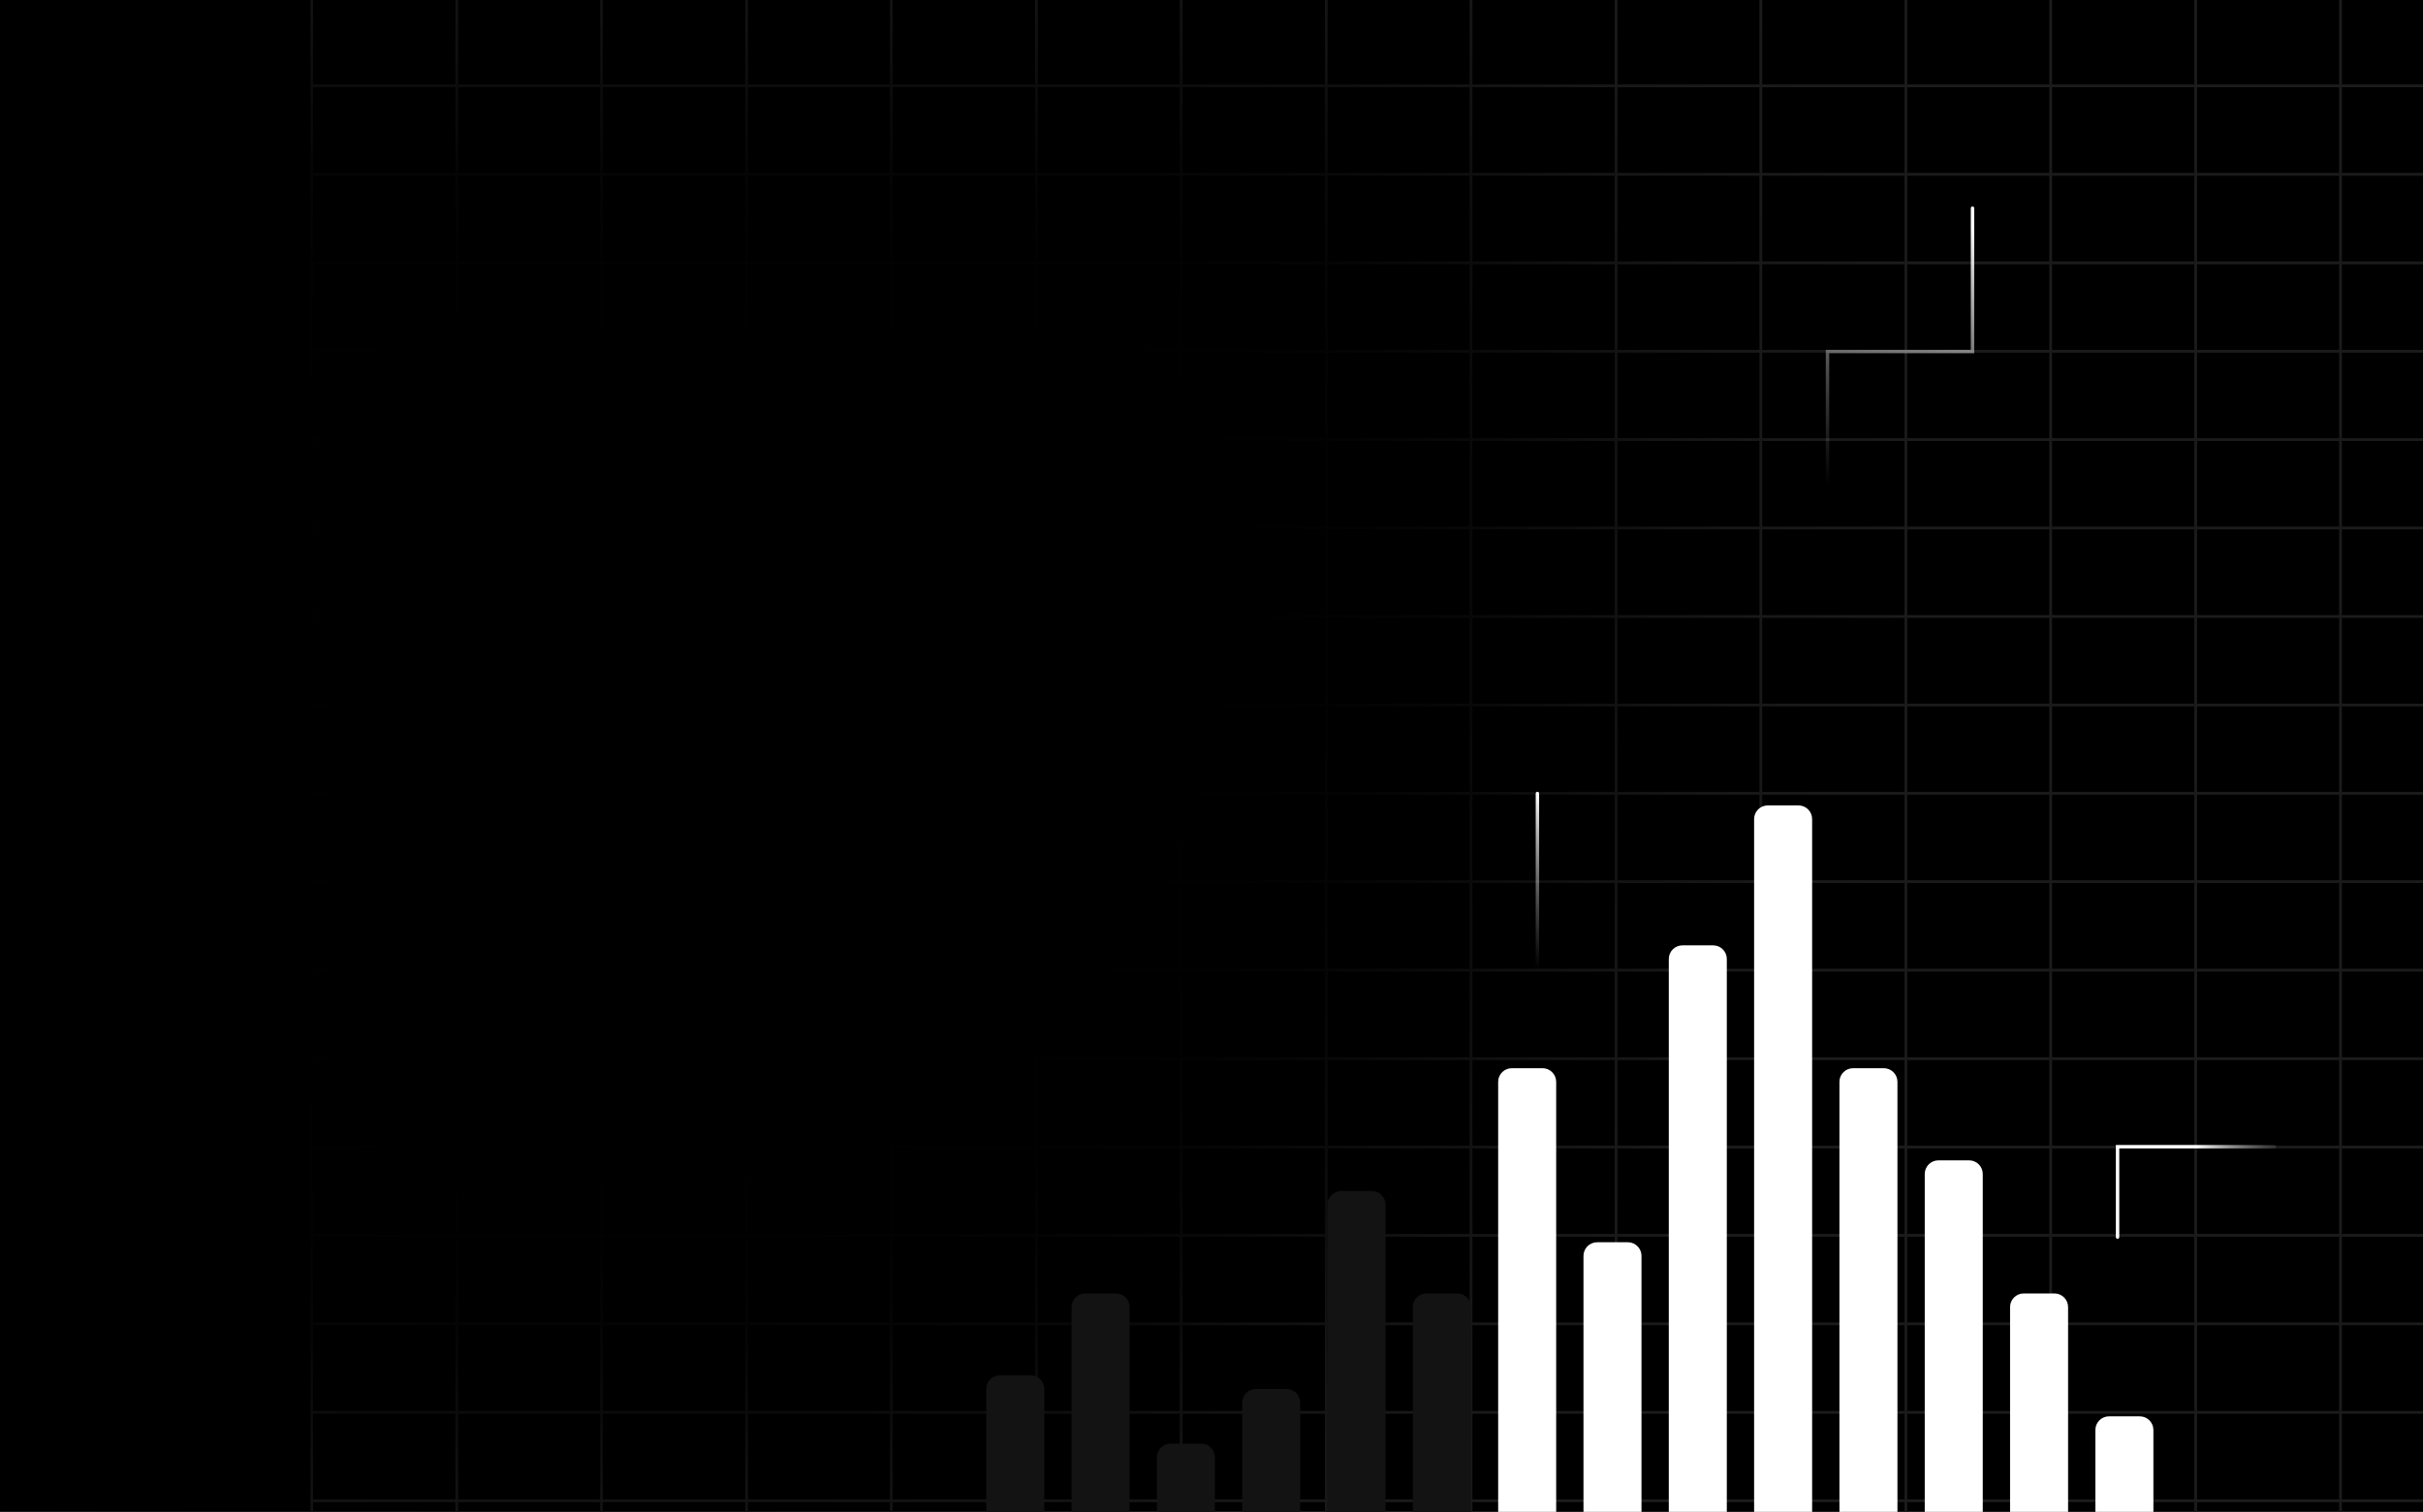
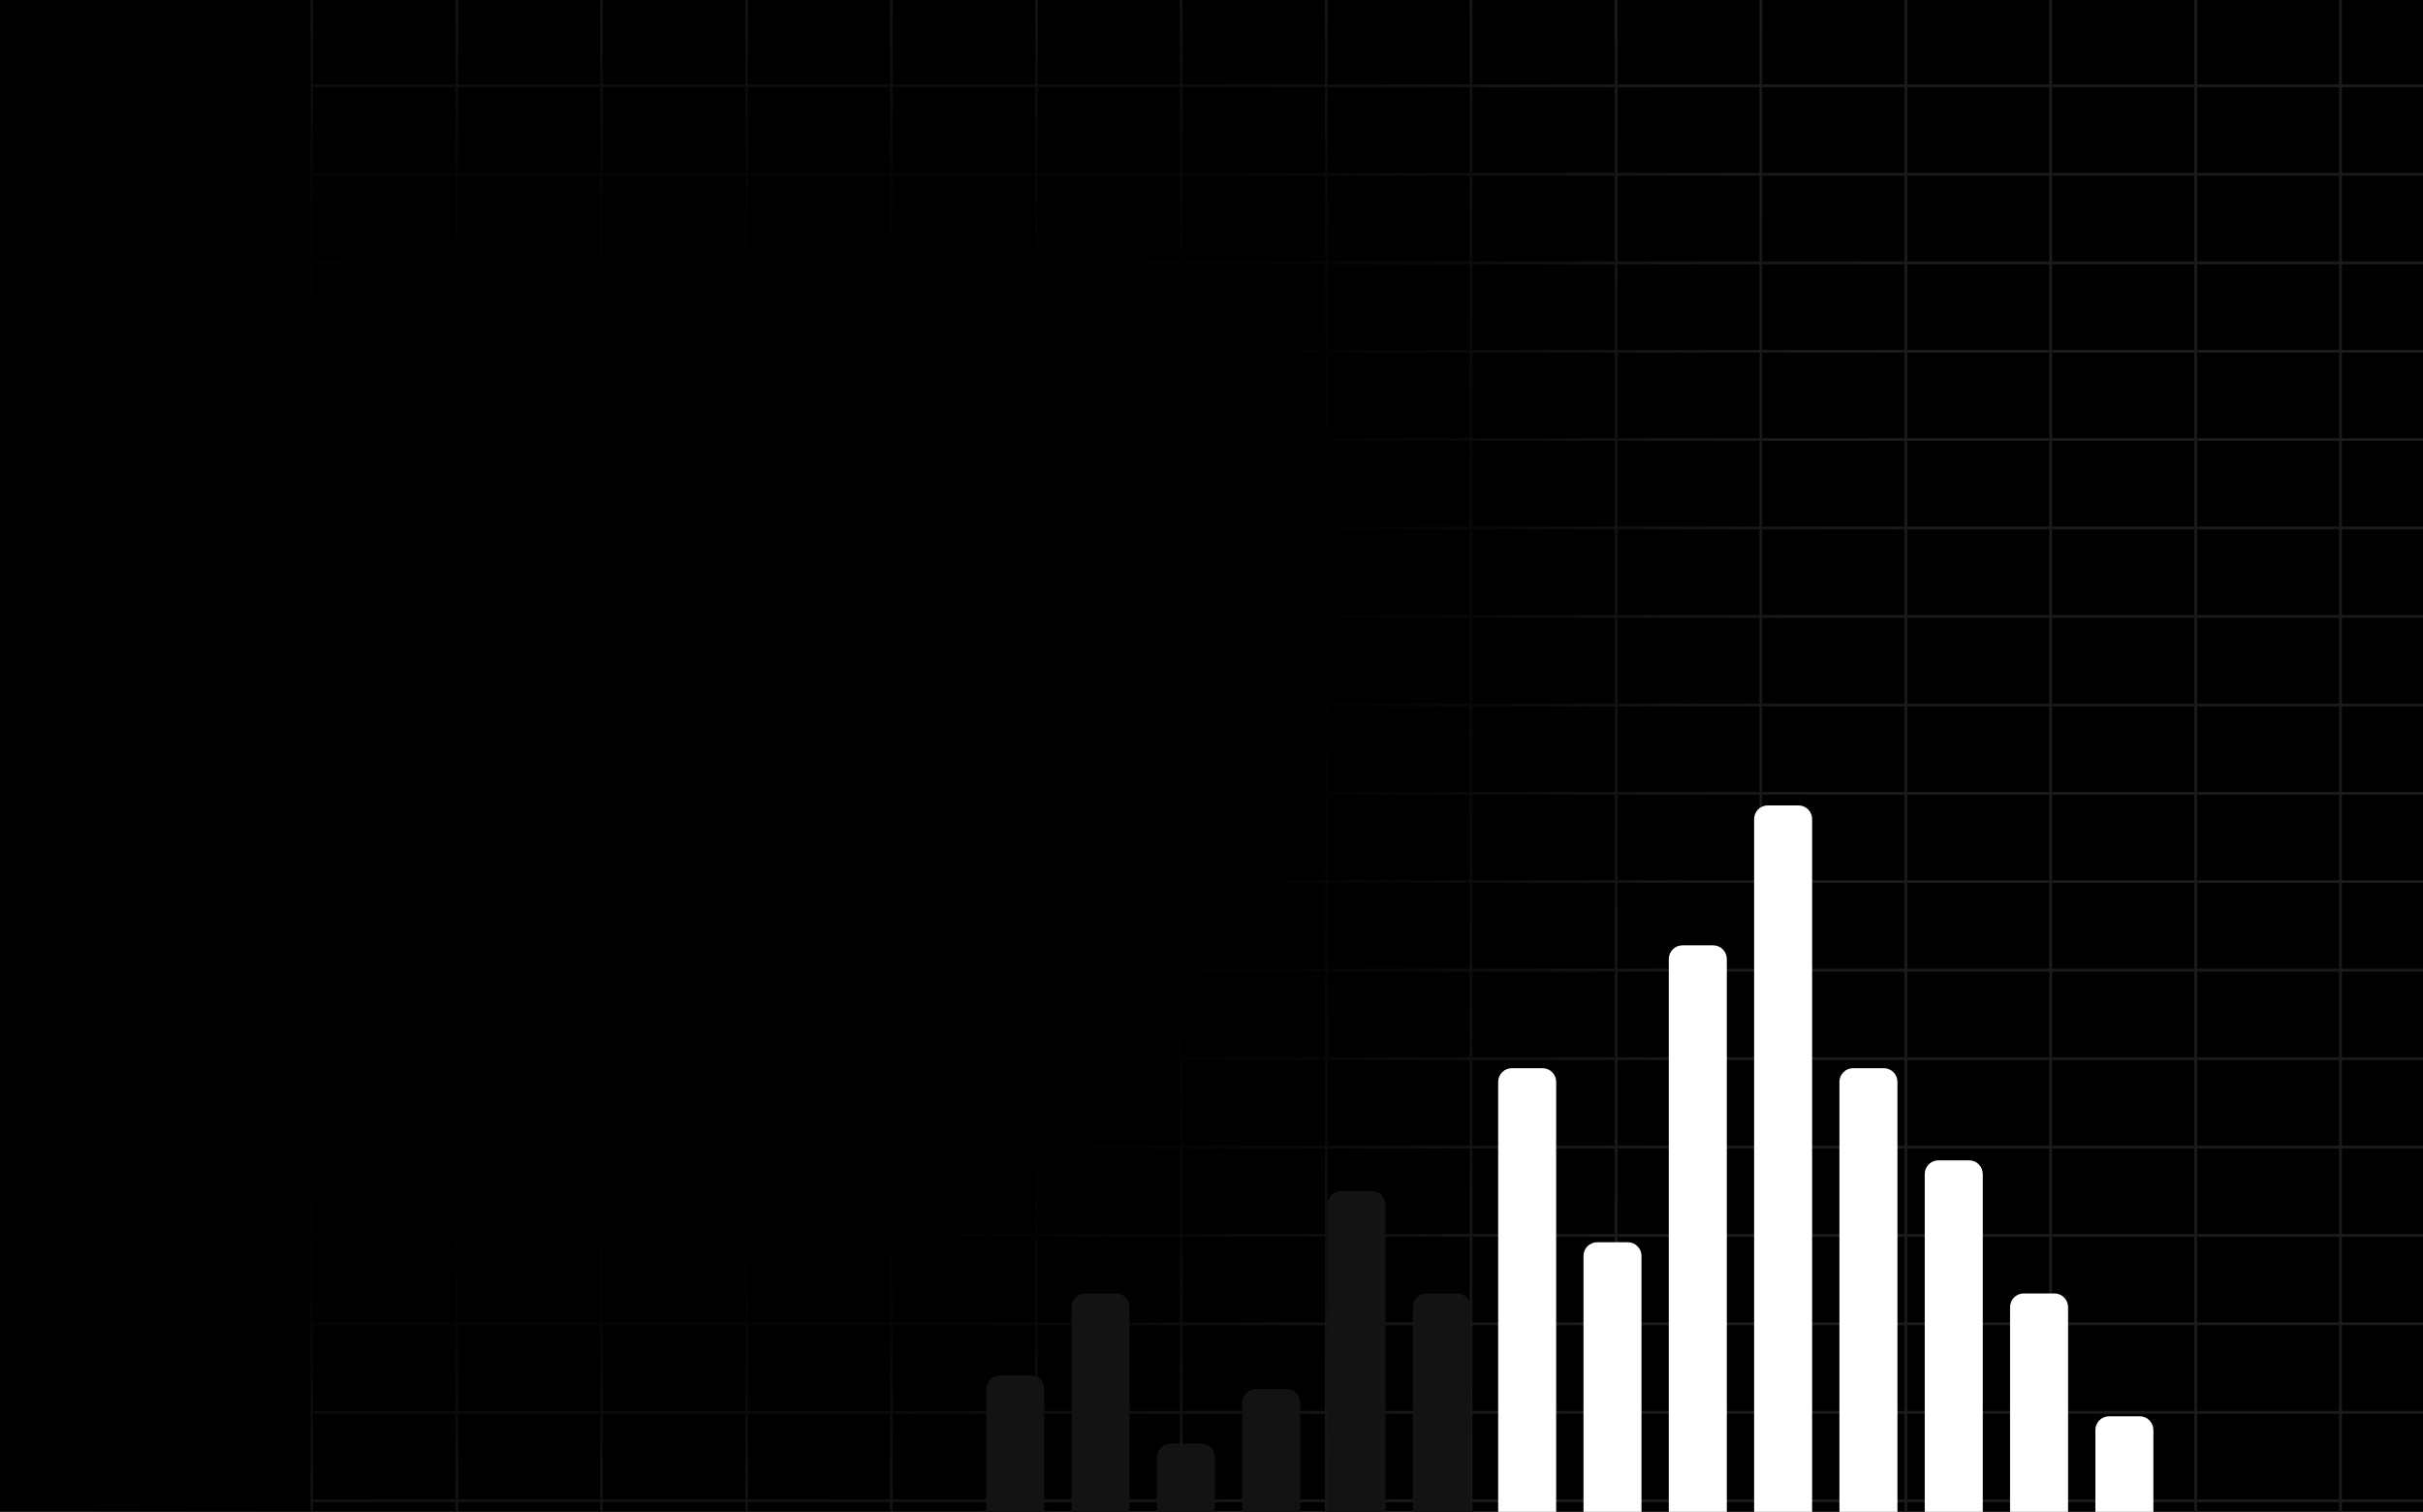
<svg xmlns="http://www.w3.org/2000/svg" width="710" height="443" viewBox="0 0 710 443" fill="none">
-   <g clip-path="url(#clip0_181_1327)">
+   <g clip-path="url(#clip0_198_1264)">
    <rect width="710" height="443" fill="black" />
    <rect x="91.36" y="-0.731" width="42.463" height="25.91" stroke="#1B1B1B" stroke-width="0.72" />
    <rect x="133.823" y="-0.731" width="42.463" height="25.91" stroke="#1B1B1B" stroke-width="0.72" />
    <rect x="176.286" y="-0.731" width="42.463" height="25.91" stroke="#1B1B1B" stroke-width="0.72" />
    <rect x="218.748" y="-0.731" width="42.463" height="25.91" stroke="#1B1B1B" stroke-width="0.72" />
    <rect x="261.211" y="-0.731" width="42.463" height="25.91" stroke="#1B1B1B" stroke-width="0.72" />
    <rect x="303.674" y="-0.731" width="42.463" height="25.91" stroke="#1B1B1B" stroke-width="0.72" />
    <rect x="346.137" y="-0.731" width="42.463" height="25.91" stroke="#1B1B1B" stroke-width="0.72" />
    <rect x="388.599" y="-0.731" width="42.463" height="25.91" stroke="#1B1B1B" stroke-width="0.72" />
    <rect x="431.062" y="-0.731" width="42.463" height="25.91" stroke="#1B1B1B" stroke-width="0.72" />
    <rect x="473.525" y="-0.731" width="42.463" height="25.91" stroke="#1B1B1B" stroke-width="0.72" />
    <rect x="515.988" y="-0.731" width="42.463" height="25.91" stroke="#1B1B1B" stroke-width="0.72" />
    <rect x="558.45" y="-0.731" width="42.463" height="25.91" stroke="#1B1B1B" stroke-width="0.72" />
    <rect x="600.913" y="-0.731" width="42.463" height="25.91" stroke="#1B1B1B" stroke-width="0.72" />
    <rect x="643.376" y="-0.731" width="42.463" height="25.91" stroke="#1B1B1B" stroke-width="0.72" />
    <rect x="685.839" y="-0.731" width="42.463" height="25.91" stroke="#1B1B1B" stroke-width="0.72" />
    <rect x="91.36" y="25.179" width="42.463" height="25.91" stroke="#1B1B1B" stroke-width="0.72" />
    <rect x="133.823" y="25.179" width="42.463" height="25.91" stroke="#1B1B1B" stroke-width="0.72" />
    <rect x="176.286" y="25.179" width="42.463" height="25.91" stroke="#1B1B1B" stroke-width="0.72" />
    <rect x="218.748" y="25.179" width="42.463" height="25.91" stroke="#1B1B1B" stroke-width="0.72" />
    <rect x="261.211" y="25.179" width="42.463" height="25.91" stroke="#1B1B1B" stroke-width="0.72" />
    <rect x="303.674" y="25.179" width="42.463" height="25.91" stroke="#1B1B1B" stroke-width="0.72" />
    <rect x="346.137" y="25.179" width="42.463" height="25.91" stroke="#1B1B1B" stroke-width="0.72" />
    <rect x="388.599" y="25.179" width="42.463" height="25.91" stroke="#1B1B1B" stroke-width="0.72" />
    <rect x="431.062" y="25.179" width="42.463" height="25.91" stroke="#1B1B1B" stroke-width="0.72" />
    <rect x="473.525" y="25.179" width="42.463" height="25.91" stroke="#1B1B1B" stroke-width="0.72" />
    <rect x="515.988" y="25.179" width="42.463" height="25.91" stroke="#1B1B1B" stroke-width="0.72" />
    <rect x="558.45" y="25.179" width="42.463" height="25.91" stroke="#1B1B1B" stroke-width="0.72" />
    <rect x="600.913" y="25.179" width="42.463" height="25.91" stroke="#1B1B1B" stroke-width="0.72" />
    <rect x="643.376" y="25.179" width="42.463" height="25.91" stroke="#1B1B1B" stroke-width="0.72" />
    <rect x="685.839" y="25.179" width="42.463" height="25.91" stroke="#1B1B1B" stroke-width="0.72" />
    <rect x="91.36" y="51.088" width="42.463" height="25.91" stroke="#1B1B1B" stroke-width="0.72" />
    <rect x="133.823" y="51.088" width="42.463" height="25.91" stroke="#1B1B1B" stroke-width="0.72" />
    <rect x="176.286" y="51.088" width="42.463" height="25.91" stroke="#1B1B1B" stroke-width="0.72" />
    <rect x="218.748" y="51.088" width="42.463" height="25.91" stroke="#1B1B1B" stroke-width="0.72" />
    <rect x="261.211" y="51.088" width="42.463" height="25.91" stroke="#1B1B1B" stroke-width="0.72" />
    <rect x="303.674" y="51.088" width="42.463" height="25.91" stroke="#1B1B1B" stroke-width="0.72" />
    <rect x="346.137" y="51.088" width="42.463" height="25.91" stroke="#1B1B1B" stroke-width="0.72" />
    <rect x="388.599" y="51.088" width="42.463" height="25.91" stroke="#1B1B1B" stroke-width="0.72" />
    <rect x="431.062" y="51.088" width="42.463" height="25.91" stroke="#1B1B1B" stroke-width="0.72" />
    <rect x="473.525" y="51.088" width="42.463" height="25.91" stroke="#1B1B1B" stroke-width="0.72" />
    <rect x="515.988" y="51.088" width="42.463" height="25.91" stroke="#1B1B1B" stroke-width="0.72" />
    <rect x="558.45" y="51.088" width="42.463" height="25.91" stroke="#1B1B1B" stroke-width="0.72" />
    <rect x="600.913" y="51.088" width="42.463" height="25.91" stroke="#1B1B1B" stroke-width="0.72" />
    <rect x="643.376" y="51.088" width="42.463" height="25.91" stroke="#1B1B1B" stroke-width="0.72" />
    <rect x="685.839" y="51.088" width="42.463" height="25.91" stroke="#1B1B1B" stroke-width="0.72" />
    <rect x="91.36" y="76.998" width="42.463" height="25.91" stroke="#1B1B1B" stroke-width="0.72" />
    <rect x="133.823" y="76.998" width="42.463" height="25.91" stroke="#1B1B1B" stroke-width="0.72" />
    <rect x="176.286" y="76.998" width="42.463" height="25.91" stroke="#1B1B1B" stroke-width="0.72" />
    <rect x="218.748" y="76.998" width="42.463" height="25.91" stroke="#1B1B1B" stroke-width="0.72" />
    <rect x="261.211" y="76.998" width="42.463" height="25.91" stroke="#1B1B1B" stroke-width="0.72" />
    <rect x="303.674" y="76.998" width="42.463" height="25.91" stroke="#1B1B1B" stroke-width="0.72" />
    <rect x="346.137" y="76.998" width="42.463" height="25.91" stroke="#1B1B1B" stroke-width="0.72" />
    <rect x="388.599" y="76.998" width="42.463" height="25.91" stroke="#1B1B1B" stroke-width="0.72" />
    <rect x="431.062" y="76.998" width="42.463" height="25.91" stroke="#1B1B1B" stroke-width="0.72" />
    <rect x="473.525" y="76.998" width="42.463" height="25.91" stroke="#1B1B1B" stroke-width="0.72" />
    <rect x="515.988" y="76.998" width="42.463" height="25.91" stroke="#1B1B1B" stroke-width="0.72" />
    <rect x="558.45" y="76.998" width="42.463" height="25.91" stroke="#1B1B1B" stroke-width="0.72" />
    <rect x="600.913" y="76.998" width="42.463" height="25.91" stroke="#1B1B1B" stroke-width="0.72" />
    <rect x="643.376" y="76.998" width="42.463" height="25.91" stroke="#1B1B1B" stroke-width="0.72" />
    <rect x="685.839" y="76.998" width="42.463" height="25.91" stroke="#1B1B1B" stroke-width="0.72" />
    <rect x="91.36" y="102.907" width="42.463" height="25.91" stroke="#1B1B1B" stroke-width="0.72" />
    <rect x="133.823" y="102.907" width="42.463" height="25.91" stroke="#1B1B1B" stroke-width="0.72" />
    <rect x="176.286" y="102.907" width="42.463" height="25.91" stroke="#1B1B1B" stroke-width="0.72" />
    <rect x="218.748" y="102.907" width="42.463" height="25.91" stroke="#1B1B1B" stroke-width="0.72" />
    <rect x="261.211" y="102.907" width="42.463" height="25.91" stroke="#1B1B1B" stroke-width="0.72" />
    <rect x="303.674" y="102.907" width="42.463" height="25.91" stroke="#1B1B1B" stroke-width="0.72" />
    <rect x="346.137" y="102.907" width="42.463" height="25.91" stroke="#1B1B1B" stroke-width="0.72" />
    <rect x="388.599" y="102.907" width="42.463" height="25.91" stroke="#1B1B1B" stroke-width="0.72" />
    <rect x="431.062" y="102.907" width="42.463" height="25.91" stroke="#1B1B1B" stroke-width="0.72" />
    <rect x="473.525" y="102.907" width="42.463" height="25.91" stroke="#1B1B1B" stroke-width="0.72" />
    <rect x="515.988" y="102.907" width="42.463" height="25.91" stroke="#1B1B1B" stroke-width="0.72" />
    <rect x="558.45" y="102.907" width="42.463" height="25.91" stroke="#1B1B1B" stroke-width="0.72" />
    <rect x="600.913" y="102.907" width="42.463" height="25.91" stroke="#1B1B1B" stroke-width="0.72" />
    <rect x="643.376" y="102.907" width="42.463" height="25.91" stroke="#1B1B1B" stroke-width="0.72" />
    <rect x="685.839" y="102.907" width="42.463" height="25.91" stroke="#1B1B1B" stroke-width="0.72" />
    <rect x="91.36" y="128.817" width="42.463" height="25.91" stroke="#1B1B1B" stroke-width="0.72" />
    <rect x="133.823" y="128.817" width="42.463" height="25.91" stroke="#1B1B1B" stroke-width="0.72" />
    <rect x="176.286" y="128.817" width="42.463" height="25.91" stroke="#1B1B1B" stroke-width="0.72" />
    <rect x="218.748" y="128.817" width="42.463" height="25.91" stroke="#1B1B1B" stroke-width="0.72" />
    <rect x="261.211" y="128.817" width="42.463" height="25.91" stroke="#1B1B1B" stroke-width="0.72" />
    <rect x="303.674" y="128.817" width="42.463" height="25.91" stroke="#1B1B1B" stroke-width="0.72" />
    <rect x="346.137" y="128.817" width="42.463" height="25.91" stroke="#1B1B1B" stroke-width="0.72" />
    <rect x="388.599" y="128.817" width="42.463" height="25.91" stroke="#1B1B1B" stroke-width="0.72" />
    <rect x="431.062" y="128.817" width="42.463" height="25.91" stroke="#1B1B1B" stroke-width="0.72" />
    <rect x="473.525" y="128.817" width="42.463" height="25.91" stroke="#1B1B1B" stroke-width="0.72" />
    <rect x="515.988" y="128.817" width="42.463" height="25.91" stroke="#1B1B1B" stroke-width="0.72" />
    <rect x="558.45" y="128.817" width="42.463" height="25.91" stroke="#1B1B1B" stroke-width="0.72" />
    <rect x="600.913" y="128.817" width="42.463" height="25.91" stroke="#1B1B1B" stroke-width="0.72" />
    <rect x="643.376" y="128.817" width="42.463" height="25.91" stroke="#1B1B1B" stroke-width="0.72" />
    <rect x="685.839" y="128.817" width="42.463" height="25.91" stroke="#1B1B1B" stroke-width="0.72" />
    <rect x="91.36" y="154.726" width="42.463" height="25.91" stroke="#1B1B1B" stroke-width="0.72" />
    <rect x="133.823" y="154.727" width="42.463" height="25.91" stroke="#1B1B1B" stroke-width="0.72" />
    <rect x="176.286" y="154.727" width="42.463" height="25.91" stroke="#1B1B1B" stroke-width="0.72" />
    <rect x="218.748" y="154.727" width="42.463" height="25.91" stroke="#1B1B1B" stroke-width="0.72" />
    <rect x="261.211" y="154.727" width="42.463" height="25.91" stroke="#1B1B1B" stroke-width="0.72" />
    <rect x="303.674" y="154.727" width="42.463" height="25.91" stroke="#1B1B1B" stroke-width="0.72" />
    <rect x="346.137" y="154.727" width="42.463" height="25.91" stroke="#1B1B1B" stroke-width="0.72" />
    <rect x="388.599" y="154.727" width="42.463" height="25.91" stroke="#1B1B1B" stroke-width="0.72" />
    <rect x="431.062" y="154.727" width="42.463" height="25.91" stroke="#1B1B1B" stroke-width="0.72" />
    <rect x="473.525" y="154.727" width="42.463" height="25.91" stroke="#1B1B1B" stroke-width="0.72" />
    <rect x="515.988" y="154.727" width="42.463" height="25.91" stroke="#1B1B1B" stroke-width="0.72" />
    <rect x="558.45" y="154.727" width="42.463" height="25.91" stroke="#1B1B1B" stroke-width="0.72" />
    <rect x="600.913" y="154.727" width="42.463" height="25.91" stroke="#1B1B1B" stroke-width="0.72" />
    <rect x="643.376" y="154.727" width="42.463" height="25.91" stroke="#1B1B1B" stroke-width="0.72" />
    <rect x="685.839" y="154.727" width="42.463" height="25.91" stroke="#1B1B1B" stroke-width="0.72" />
    <rect x="91.36" y="180.636" width="42.463" height="25.91" stroke="#1B1B1B" stroke-width="0.72" />
    <rect x="133.823" y="180.636" width="42.463" height="25.91" stroke="#1B1B1B" stroke-width="0.72" />
    <rect x="176.286" y="180.636" width="42.463" height="25.91" stroke="#1B1B1B" stroke-width="0.72" />
    <rect x="218.748" y="180.636" width="42.463" height="25.91" stroke="#1B1B1B" stroke-width="0.72" />
    <rect x="261.211" y="180.636" width="42.463" height="25.91" stroke="#1B1B1B" stroke-width="0.72" />
    <rect x="303.674" y="180.636" width="42.463" height="25.91" stroke="#1B1B1B" stroke-width="0.72" />
    <rect x="346.137" y="180.636" width="42.463" height="25.91" stroke="#1B1B1B" stroke-width="0.72" />
    <rect x="388.599" y="180.636" width="42.463" height="25.91" stroke="#1B1B1B" stroke-width="0.72" />
    <rect x="431.062" y="180.636" width="42.463" height="25.91" stroke="#1B1B1B" stroke-width="0.72" />
    <rect x="473.525" y="180.636" width="42.463" height="25.91" stroke="#1B1B1B" stroke-width="0.72" />
    <rect x="515.988" y="180.636" width="42.463" height="25.91" stroke="#1B1B1B" stroke-width="0.72" />
    <rect x="558.45" y="180.636" width="42.463" height="25.91" stroke="#1B1B1B" stroke-width="0.72" />
    <rect x="600.913" y="180.636" width="42.463" height="25.91" stroke="#1B1B1B" stroke-width="0.72" />
    <rect x="643.376" y="180.636" width="42.463" height="25.91" stroke="#1B1B1B" stroke-width="0.72" />
    <rect x="685.839" y="180.636" width="42.463" height="25.91" stroke="#1B1B1B" stroke-width="0.72" />
    <rect x="91.36" y="206.545" width="42.463" height="25.91" stroke="#1B1B1B" stroke-width="0.72" />
    <rect x="133.823" y="206.545" width="42.463" height="25.91" stroke="#1B1B1B" stroke-width="0.72" />
    <rect x="176.286" y="206.545" width="42.463" height="25.91" stroke="#1B1B1B" stroke-width="0.72" />
    <rect x="218.748" y="206.545" width="42.463" height="25.91" stroke="#1B1B1B" stroke-width="0.72" />
    <rect x="261.211" y="206.545" width="42.463" height="25.91" stroke="#1B1B1B" stroke-width="0.72" />
    <rect x="303.674" y="206.545" width="42.463" height="25.91" stroke="#1B1B1B" stroke-width="0.72" />
    <rect x="346.137" y="206.545" width="42.463" height="25.91" stroke="#1B1B1B" stroke-width="0.72" />
    <rect x="388.599" y="206.545" width="42.463" height="25.91" stroke="#1B1B1B" stroke-width="0.72" />
    <rect x="431.062" y="206.545" width="42.463" height="25.91" stroke="#1B1B1B" stroke-width="0.72" />
    <rect x="473.525" y="206.545" width="42.463" height="25.91" stroke="#1B1B1B" stroke-width="0.72" />
    <rect x="515.988" y="206.545" width="42.463" height="25.91" stroke="#1B1B1B" stroke-width="0.72" />
    <rect x="558.45" y="206.545" width="42.463" height="25.91" stroke="#1B1B1B" stroke-width="0.72" />
    <rect x="600.913" y="206.545" width="42.463" height="25.91" stroke="#1B1B1B" stroke-width="0.72" />
    <rect x="643.376" y="206.545" width="42.463" height="25.91" stroke="#1B1B1B" stroke-width="0.72" />
    <rect x="685.839" y="206.545" width="42.463" height="25.91" stroke="#1B1B1B" stroke-width="0.72" />
    <rect x="91.36" y="232.455" width="42.463" height="25.91" stroke="#1B1B1B" stroke-width="0.72" />
    <rect x="133.823" y="232.455" width="42.463" height="25.91" stroke="#1B1B1B" stroke-width="0.72" />
    <rect x="176.285" y="232.455" width="42.463" height="25.91" stroke="#1B1B1B" stroke-width="0.72" />
    <rect x="218.748" y="232.455" width="42.463" height="25.91" stroke="#1B1B1B" stroke-width="0.72" />
    <rect x="261.211" y="232.455" width="42.463" height="25.91" stroke="#1B1B1B" stroke-width="0.72" />
    <rect x="303.674" y="232.455" width="42.463" height="25.91" stroke="#1B1B1B" stroke-width="0.72" />
    <rect x="346.136" y="232.455" width="42.463" height="25.91" stroke="#1B1B1B" stroke-width="0.72" />
    <rect x="388.599" y="232.455" width="42.463" height="25.91" stroke="#1B1B1B" stroke-width="0.72" />
    <rect x="431.062" y="232.455" width="42.463" height="25.91" stroke="#1B1B1B" stroke-width="0.72" />
    <rect x="473.525" y="232.455" width="42.463" height="25.91" stroke="#1B1B1B" stroke-width="0.72" />
    <rect x="515.988" y="232.455" width="42.463" height="25.91" stroke="#1B1B1B" stroke-width="0.72" />
    <rect x="558.45" y="232.455" width="42.463" height="25.91" stroke="#1B1B1B" stroke-width="0.72" />
    <rect x="600.913" y="232.455" width="42.463" height="25.91" stroke="#1B1B1B" stroke-width="0.72" />
    <rect x="643.376" y="232.455" width="42.463" height="25.91" stroke="#1B1B1B" stroke-width="0.72" />
    <rect x="685.839" y="232.455" width="42.463" height="25.91" stroke="#1B1B1B" stroke-width="0.72" />
    <rect x="91.36" y="258.364" width="42.463" height="25.91" stroke="#1B1B1B" stroke-width="0.72" />
    <rect x="133.823" y="258.364" width="42.463" height="25.91" stroke="#1B1B1B" stroke-width="0.72" />
    <rect x="176.286" y="258.364" width="42.463" height="25.91" stroke="#1B1B1B" stroke-width="0.72" />
    <rect x="218.748" y="258.364" width="42.463" height="25.91" stroke="#1B1B1B" stroke-width="0.72" />
    <rect x="261.211" y="258.364" width="42.463" height="25.91" stroke="#1B1B1B" stroke-width="0.72" />
    <rect x="303.674" y="258.364" width="42.463" height="25.91" stroke="#1B1B1B" stroke-width="0.72" />
    <rect x="346.137" y="258.364" width="42.463" height="25.91" stroke="#1B1B1B" stroke-width="0.72" />
    <rect x="388.599" y="258.364" width="42.463" height="25.91" stroke="#1B1B1B" stroke-width="0.72" />
    <rect x="431.062" y="258.364" width="42.463" height="25.91" stroke="#1B1B1B" stroke-width="0.72" />
    <rect x="473.525" y="258.364" width="42.463" height="25.91" stroke="#1B1B1B" stroke-width="0.72" />
    <rect x="515.988" y="258.364" width="42.463" height="25.91" stroke="#1B1B1B" stroke-width="0.72" />
    <rect x="558.45" y="258.364" width="42.463" height="25.91" stroke="#1B1B1B" stroke-width="0.72" />
    <rect x="600.913" y="258.364" width="42.463" height="25.91" stroke="#1B1B1B" stroke-width="0.72" />
    <rect x="643.376" y="258.364" width="42.463" height="25.91" stroke="#1B1B1B" stroke-width="0.72" />
    <rect x="685.839" y="258.364" width="42.463" height="25.91" stroke="#1B1B1B" stroke-width="0.72" />
    <rect x="91.36" y="284.274" width="42.463" height="25.91" stroke="#1B1B1B" stroke-width="0.72" />
    <rect x="133.823" y="284.274" width="42.463" height="25.91" stroke="#1B1B1B" stroke-width="0.72" />
    <rect x="176.286" y="284.274" width="42.463" height="25.91" stroke="#1B1B1B" stroke-width="0.72" />
    <rect x="218.748" y="284.274" width="42.463" height="25.91" stroke="#1B1B1B" stroke-width="0.72" />
    <rect x="261.211" y="284.274" width="42.463" height="25.91" stroke="#1B1B1B" stroke-width="0.72" />
    <rect x="303.674" y="284.274" width="42.463" height="25.91" stroke="#1B1B1B" stroke-width="0.72" />
    <rect x="346.137" y="284.274" width="42.463" height="25.91" stroke="#1B1B1B" stroke-width="0.72" />
    <rect x="388.599" y="284.274" width="42.463" height="25.91" stroke="#1B1B1B" stroke-width="0.72" />
    <rect x="431.062" y="284.274" width="42.463" height="25.91" stroke="#1B1B1B" stroke-width="0.72" />
    <rect x="473.525" y="284.274" width="42.463" height="25.91" stroke="#1B1B1B" stroke-width="0.72" />
    <rect x="515.988" y="284.274" width="42.463" height="25.91" stroke="#1B1B1B" stroke-width="0.72" />
    <rect x="558.45" y="284.274" width="42.463" height="25.91" stroke="#1B1B1B" stroke-width="0.72" />
    <rect x="600.913" y="284.274" width="42.463" height="25.91" stroke="#1B1B1B" stroke-width="0.72" />
    <rect x="643.376" y="284.274" width="42.463" height="25.91" stroke="#1B1B1B" stroke-width="0.72" />
    <rect x="685.839" y="284.274" width="42.463" height="25.91" stroke="#1B1B1B" stroke-width="0.72" />
    <rect x="91.36" y="310.183" width="42.463" height="25.91" stroke="#1B1B1B" stroke-width="0.72" />
    <rect x="133.823" y="310.183" width="42.463" height="25.91" stroke="#1B1B1B" stroke-width="0.72" />
    <rect x="176.286" y="310.183" width="42.463" height="25.91" stroke="#1B1B1B" stroke-width="0.72" />
    <rect x="218.748" y="310.183" width="42.463" height="25.91" stroke="#1B1B1B" stroke-width="0.72" />
    <rect x="261.211" y="310.183" width="42.463" height="25.91" stroke="#1B1B1B" stroke-width="0.72" />
    <rect x="303.674" y="310.183" width="42.463" height="25.91" stroke="#1B1B1B" stroke-width="0.72" />
    <rect x="346.137" y="310.183" width="42.463" height="25.91" stroke="#1B1B1B" stroke-width="0.72" />
    <rect x="388.599" y="310.183" width="42.463" height="25.91" stroke="#1B1B1B" stroke-width="0.72" />
    <rect x="431.062" y="310.183" width="42.463" height="25.91" stroke="#1B1B1B" stroke-width="0.72" />
    <rect x="473.525" y="310.183" width="42.463" height="25.91" stroke="#1B1B1B" stroke-width="0.72" />
    <rect x="515.988" y="310.183" width="42.463" height="25.91" stroke="#1B1B1B" stroke-width="0.72" />
    <rect x="558.45" y="310.183" width="42.463" height="25.91" stroke="#1B1B1B" stroke-width="0.72" />
    <rect x="600.913" y="310.183" width="42.463" height="25.91" stroke="#1B1B1B" stroke-width="0.72" />
    <rect x="643.376" y="310.183" width="42.463" height="25.91" stroke="#1B1B1B" stroke-width="0.72" />
    <rect x="685.839" y="310.183" width="42.463" height="25.91" stroke="#1B1B1B" stroke-width="0.72" />
    <rect x="91.36" y="336.093" width="42.463" height="25.91" stroke="#1B1B1B" stroke-width="0.72" />
    <rect x="133.823" y="336.093" width="42.463" height="25.91" stroke="#1B1B1B" stroke-width="0.72" />
    <rect x="176.286" y="336.093" width="42.463" height="25.91" stroke="#1B1B1B" stroke-width="0.72" />
    <rect x="218.748" y="336.093" width="42.463" height="25.91" stroke="#1B1B1B" stroke-width="0.72" />
    <rect x="261.211" y="336.093" width="42.463" height="25.91" stroke="#1B1B1B" stroke-width="0.72" />
    <rect x="303.674" y="336.093" width="42.463" height="25.91" stroke="#1B1B1B" stroke-width="0.72" />
    <rect x="346.137" y="336.093" width="42.463" height="25.91" stroke="#1B1B1B" stroke-width="0.72" />
    <rect x="388.599" y="336.093" width="42.463" height="25.91" stroke="#1B1B1B" stroke-width="0.72" />
    <rect x="431.062" y="336.093" width="42.463" height="25.91" stroke="#1B1B1B" stroke-width="0.72" />
    <rect x="473.525" y="336.093" width="42.463" height="25.91" stroke="#1B1B1B" stroke-width="0.72" />
    <rect x="515.988" y="336.093" width="42.463" height="25.91" stroke="#1B1B1B" stroke-width="0.72" />
    <rect x="558.45" y="336.093" width="42.463" height="25.91" stroke="#1B1B1B" stroke-width="0.72" />
    <rect x="600.913" y="336.093" width="42.463" height="25.91" stroke="#1B1B1B" stroke-width="0.72" />
    <rect x="643.376" y="336.093" width="42.463" height="25.91" stroke="#1B1B1B" stroke-width="0.72" />
    <rect x="685.839" y="336.093" width="42.463" height="25.91" stroke="#1B1B1B" stroke-width="0.72" />
    <rect x="91.36" y="362.002" width="42.463" height="25.91" stroke="#1B1B1B" stroke-width="0.72" />
    <rect x="133.823" y="362.002" width="42.463" height="25.91" stroke="#1B1B1B" stroke-width="0.72" />
    <rect x="176.285" y="362.002" width="42.463" height="25.91" stroke="#1B1B1B" stroke-width="0.72" />
    <rect x="218.748" y="362.002" width="42.463" height="25.91" stroke="#1B1B1B" stroke-width="0.72" />
    <rect x="261.211" y="362.002" width="42.463" height="25.91" stroke="#1B1B1B" stroke-width="0.72" />
    <rect x="303.674" y="362.002" width="42.463" height="25.91" stroke="#1B1B1B" stroke-width="0.72" />
    <rect x="346.136" y="362.002" width="42.463" height="25.91" stroke="#1B1B1B" stroke-width="0.72" />
    <rect x="388.599" y="362.002" width="42.463" height="25.91" stroke="#1B1B1B" stroke-width="0.72" />
    <rect x="431.062" y="362.002" width="42.463" height="25.91" stroke="#1B1B1B" stroke-width="0.72" />
    <rect x="473.525" y="362.002" width="42.463" height="25.91" stroke="#1B1B1B" stroke-width="0.72" />
    <rect x="515.988" y="362.002" width="42.463" height="25.91" stroke="#1B1B1B" stroke-width="0.72" />
    <rect x="558.45" y="362.002" width="42.463" height="25.91" stroke="#1B1B1B" stroke-width="0.72" />
    <rect x="600.913" y="362.002" width="42.463" height="25.91" stroke="#1B1B1B" stroke-width="0.72" />
    <rect x="643.376" y="362.002" width="42.463" height="25.91" stroke="#1B1B1B" stroke-width="0.72" />
    <rect x="685.839" y="362.002" width="42.463" height="25.91" stroke="#1B1B1B" stroke-width="0.72" />
    <rect x="91.36" y="387.912" width="42.463" height="25.91" stroke="#1B1B1B" stroke-width="0.72" />
    <rect x="133.823" y="387.912" width="42.463" height="25.91" stroke="#1B1B1B" stroke-width="0.72" />
    <rect x="176.286" y="387.912" width="42.463" height="25.91" stroke="#1B1B1B" stroke-width="0.72" />
    <rect x="218.748" y="387.912" width="42.463" height="25.91" stroke="#1B1B1B" stroke-width="0.72" />
    <rect x="261.211" y="387.912" width="42.463" height="25.91" stroke="#1B1B1B" stroke-width="0.72" />
    <rect x="303.674" y="387.912" width="42.463" height="25.91" stroke="#1B1B1B" stroke-width="0.72" />
    <rect x="346.137" y="387.912" width="42.463" height="25.91" stroke="#1B1B1B" stroke-width="0.72" />
    <rect x="388.599" y="387.912" width="42.463" height="25.91" stroke="#1B1B1B" stroke-width="0.72" />
    <rect x="431.062" y="387.912" width="42.463" height="25.91" stroke="#1B1B1B" stroke-width="0.72" />
    <rect x="473.525" y="387.912" width="42.463" height="25.91" stroke="#1B1B1B" stroke-width="0.72" />
    <rect x="515.988" y="387.912" width="42.463" height="25.91" stroke="#1B1B1B" stroke-width="0.72" />
    <rect x="558.45" y="387.912" width="42.463" height="25.91" stroke="#1B1B1B" stroke-width="0.72" />
    <rect x="600.913" y="387.912" width="42.463" height="25.91" stroke="#1B1B1B" stroke-width="0.72" />
    <rect x="643.376" y="387.912" width="42.463" height="25.91" stroke="#1B1B1B" stroke-width="0.72" />
    <rect x="685.839" y="387.912" width="42.463" height="25.91" stroke="#1B1B1B" stroke-width="0.72" />
    <rect x="91.36" y="413.821" width="42.463" height="25.91" stroke="#1B1B1B" stroke-width="0.72" />
    <rect x="133.823" y="413.821" width="42.463" height="25.91" stroke="#1B1B1B" stroke-width="0.72" />
    <rect x="176.286" y="413.821" width="42.463" height="25.91" stroke="#1B1B1B" stroke-width="0.72" />
    <rect x="218.748" y="413.821" width="42.463" height="25.91" stroke="#1B1B1B" stroke-width="0.72" />
    <rect x="261.211" y="413.821" width="42.463" height="25.91" stroke="#1B1B1B" stroke-width="0.72" />
    <rect x="303.674" y="413.821" width="42.463" height="25.91" stroke="#1B1B1B" stroke-width="0.72" />
    <rect x="346.137" y="413.821" width="42.463" height="25.91" stroke="#1B1B1B" stroke-width="0.72" />
    <rect x="388.599" y="413.821" width="42.463" height="25.91" stroke="#1B1B1B" stroke-width="0.72" />
    <rect x="431.062" y="413.821" width="42.463" height="25.91" stroke="#1B1B1B" stroke-width="0.72" />
    <rect x="473.525" y="413.821" width="42.463" height="25.91" stroke="#1B1B1B" stroke-width="0.72" />
    <rect x="515.988" y="413.821" width="42.463" height="25.91" stroke="#1B1B1B" stroke-width="0.72" />
    <rect x="558.45" y="413.821" width="42.463" height="25.91" stroke="#1B1B1B" stroke-width="0.72" />
    <rect x="600.913" y="413.821" width="42.463" height="25.91" stroke="#1B1B1B" stroke-width="0.72" />
    <rect x="643.376" y="413.821" width="42.463" height="25.91" stroke="#1B1B1B" stroke-width="0.72" />
    <rect x="685.839" y="413.821" width="42.463" height="25.91" stroke="#1B1B1B" stroke-width="0.72" />
    <rect x="91.36" y="439.73" width="42.463" height="25.91" stroke="#1B1B1B" stroke-width="0.72" />
    <rect x="133.823" y="439.73" width="42.463" height="25.91" stroke="#1B1B1B" stroke-width="0.72" />
    <rect x="176.285" y="439.73" width="42.463" height="25.91" stroke="#1B1B1B" stroke-width="0.72" />
    <rect x="218.748" y="439.73" width="42.463" height="25.91" stroke="#1B1B1B" stroke-width="0.72" />
    <rect x="261.211" y="439.73" width="42.463" height="25.91" stroke="#1B1B1B" stroke-width="0.72" />
    <rect x="303.674" y="439.73" width="42.463" height="25.91" stroke="#1B1B1B" stroke-width="0.72" />
    <rect x="346.136" y="439.73" width="42.463" height="25.91" stroke="#1B1B1B" stroke-width="0.72" />
    <rect x="388.599" y="439.73" width="42.463" height="25.91" stroke="#1B1B1B" stroke-width="0.72" />
    <rect x="431.062" y="439.73" width="42.463" height="25.91" stroke="#1B1B1B" stroke-width="0.72" />
    <rect x="473.525" y="439.73" width="42.463" height="25.91" stroke="#1B1B1B" stroke-width="0.72" />
    <rect x="515.988" y="439.73" width="42.463" height="25.91" stroke="#1B1B1B" stroke-width="0.72" />
    <rect x="558.45" y="439.73" width="42.463" height="25.91" stroke="#1B1B1B" stroke-width="0.72" />
    <rect x="600.913" y="439.73" width="42.463" height="25.91" stroke="#1B1B1B" stroke-width="0.72" />
    <rect x="643.376" y="439.73" width="42.463" height="25.91" stroke="#1B1B1B" stroke-width="0.72" />
    <rect x="685.839" y="439.73" width="42.463" height="25.91" stroke="#1B1B1B" stroke-width="0.72" />
-     <g filter="url(#filter0_f_181_1327)">
+     <g filter="url(#filter0_f_198_1264)">
      <circle cx="175" cy="173" r="287" fill="black" />
    </g>
    <rect width="17" height="37" rx="4" transform="matrix(-1 0 0 1 631 415)" fill="white" />
    <rect width="17" height="73" rx="4" transform="matrix(-1 0 0 1 606 379)" fill="white" />
    <rect width="17" height="112" rx="4" transform="matrix(-1 0 0 1 581 340)" fill="white" />
    <rect width="17" height="139" rx="4" transform="matrix(-1 0 0 1 556 313)" fill="white" />
    <rect width="17" height="216" rx="4" transform="matrix(-1 0 0 1 531 236)" fill="white" />
    <rect width="17" height="175" rx="4" transform="matrix(-1 0 0 1 506 277)" fill="white" />
    <rect width="17" height="88" rx="4" transform="matrix(-1 0 0 1 481 364)" fill="white" />
    <rect width="17" height="139" rx="4" transform="matrix(-1 0 0 1 456 313)" fill="white" />
    <rect width="17" height="73" rx="4" transform="matrix(-1 0 0 1 431 379)" fill="#131313" />
    <rect width="17" height="103" rx="4" transform="matrix(-1 0 0 1 406 349)" fill="#131313" />
    <rect width="17" height="45" rx="4" transform="matrix(-1 0 0 1 381 407)" fill="#131313" />
    <rect width="17" height="29" rx="4" transform="matrix(-1 0 0 1 356 423)" fill="#131313" />
    <rect width="17" height="73" rx="4" transform="matrix(-1 0 0 1 331 379)" fill="#131313" />
    <rect width="17" height="49" rx="4" transform="matrix(-1 0 0 1 306 403)" fill="#131313" />
-     <path d="M450.5 284V232.5" stroke="url(#paint0_linear_181_1327)" stroke-linecap="round" />
-     <path d="M578 61V103H535.5V144.5" stroke="url(#paint1_linear_181_1327)" stroke-linecap="round" />
-     <path d="M620.5 362.5V336H666.5" stroke="url(#paint2_linear_181_1327)" stroke-linecap="round" />
  </g>
  <defs>
-     <filter id="filter0_f_181_1327" x="-212" y="-214" width="774" height="774" filterUnits="userSpaceOnUse" color-interpolation-filters="sRGB">
+     <filter id="filter0_f_198_1264" x="-212" y="-214" width="774" height="774" filterUnits="userSpaceOnUse" color-interpolation-filters="sRGB">
      <feFlood flood-opacity="0" result="BackgroundImageFix" />
      <feBlend mode="normal" in="SourceGraphic" in2="BackgroundImageFix" result="shape" />
-       <feGaussianBlur stdDeviation="50" result="effect1_foregroundBlur_181_1327" />
+       <feGaussianBlur stdDeviation="50" result="effect1_foregroundBlur_198_1264" />
    </filter>
-     <linearGradient id="paint0_linear_181_1327" x1="451" y1="232.5" x2="451" y2="284" gradientUnits="userSpaceOnUse">
-       <stop stop-color="white" />
-       <stop offset="1" stop-color="#999999" stop-opacity="0" />
-     </linearGradient>
-     <linearGradient id="paint1_linear_181_1327" x1="556.75" y1="61" x2="536" y2="142.5" gradientUnits="userSpaceOnUse">
-       <stop stop-color="white" />
-       <stop offset="1" stop-color="#999999" stop-opacity="0" />
-     </linearGradient>
-     <linearGradient id="paint2_linear_181_1327" x1="643.5" y1="336" x2="667" y2="336" gradientUnits="userSpaceOnUse">
-       <stop stop-color="white" />
-       <stop offset="1" stop-color="#999999" stop-opacity="0.18" />
-     </linearGradient>
-     <clipPath id="clip0_181_1327">
+     <clipPath id="clip0_198_1264">
      <rect width="710" height="443" fill="white" />
    </clipPath>
  </defs>
</svg>
